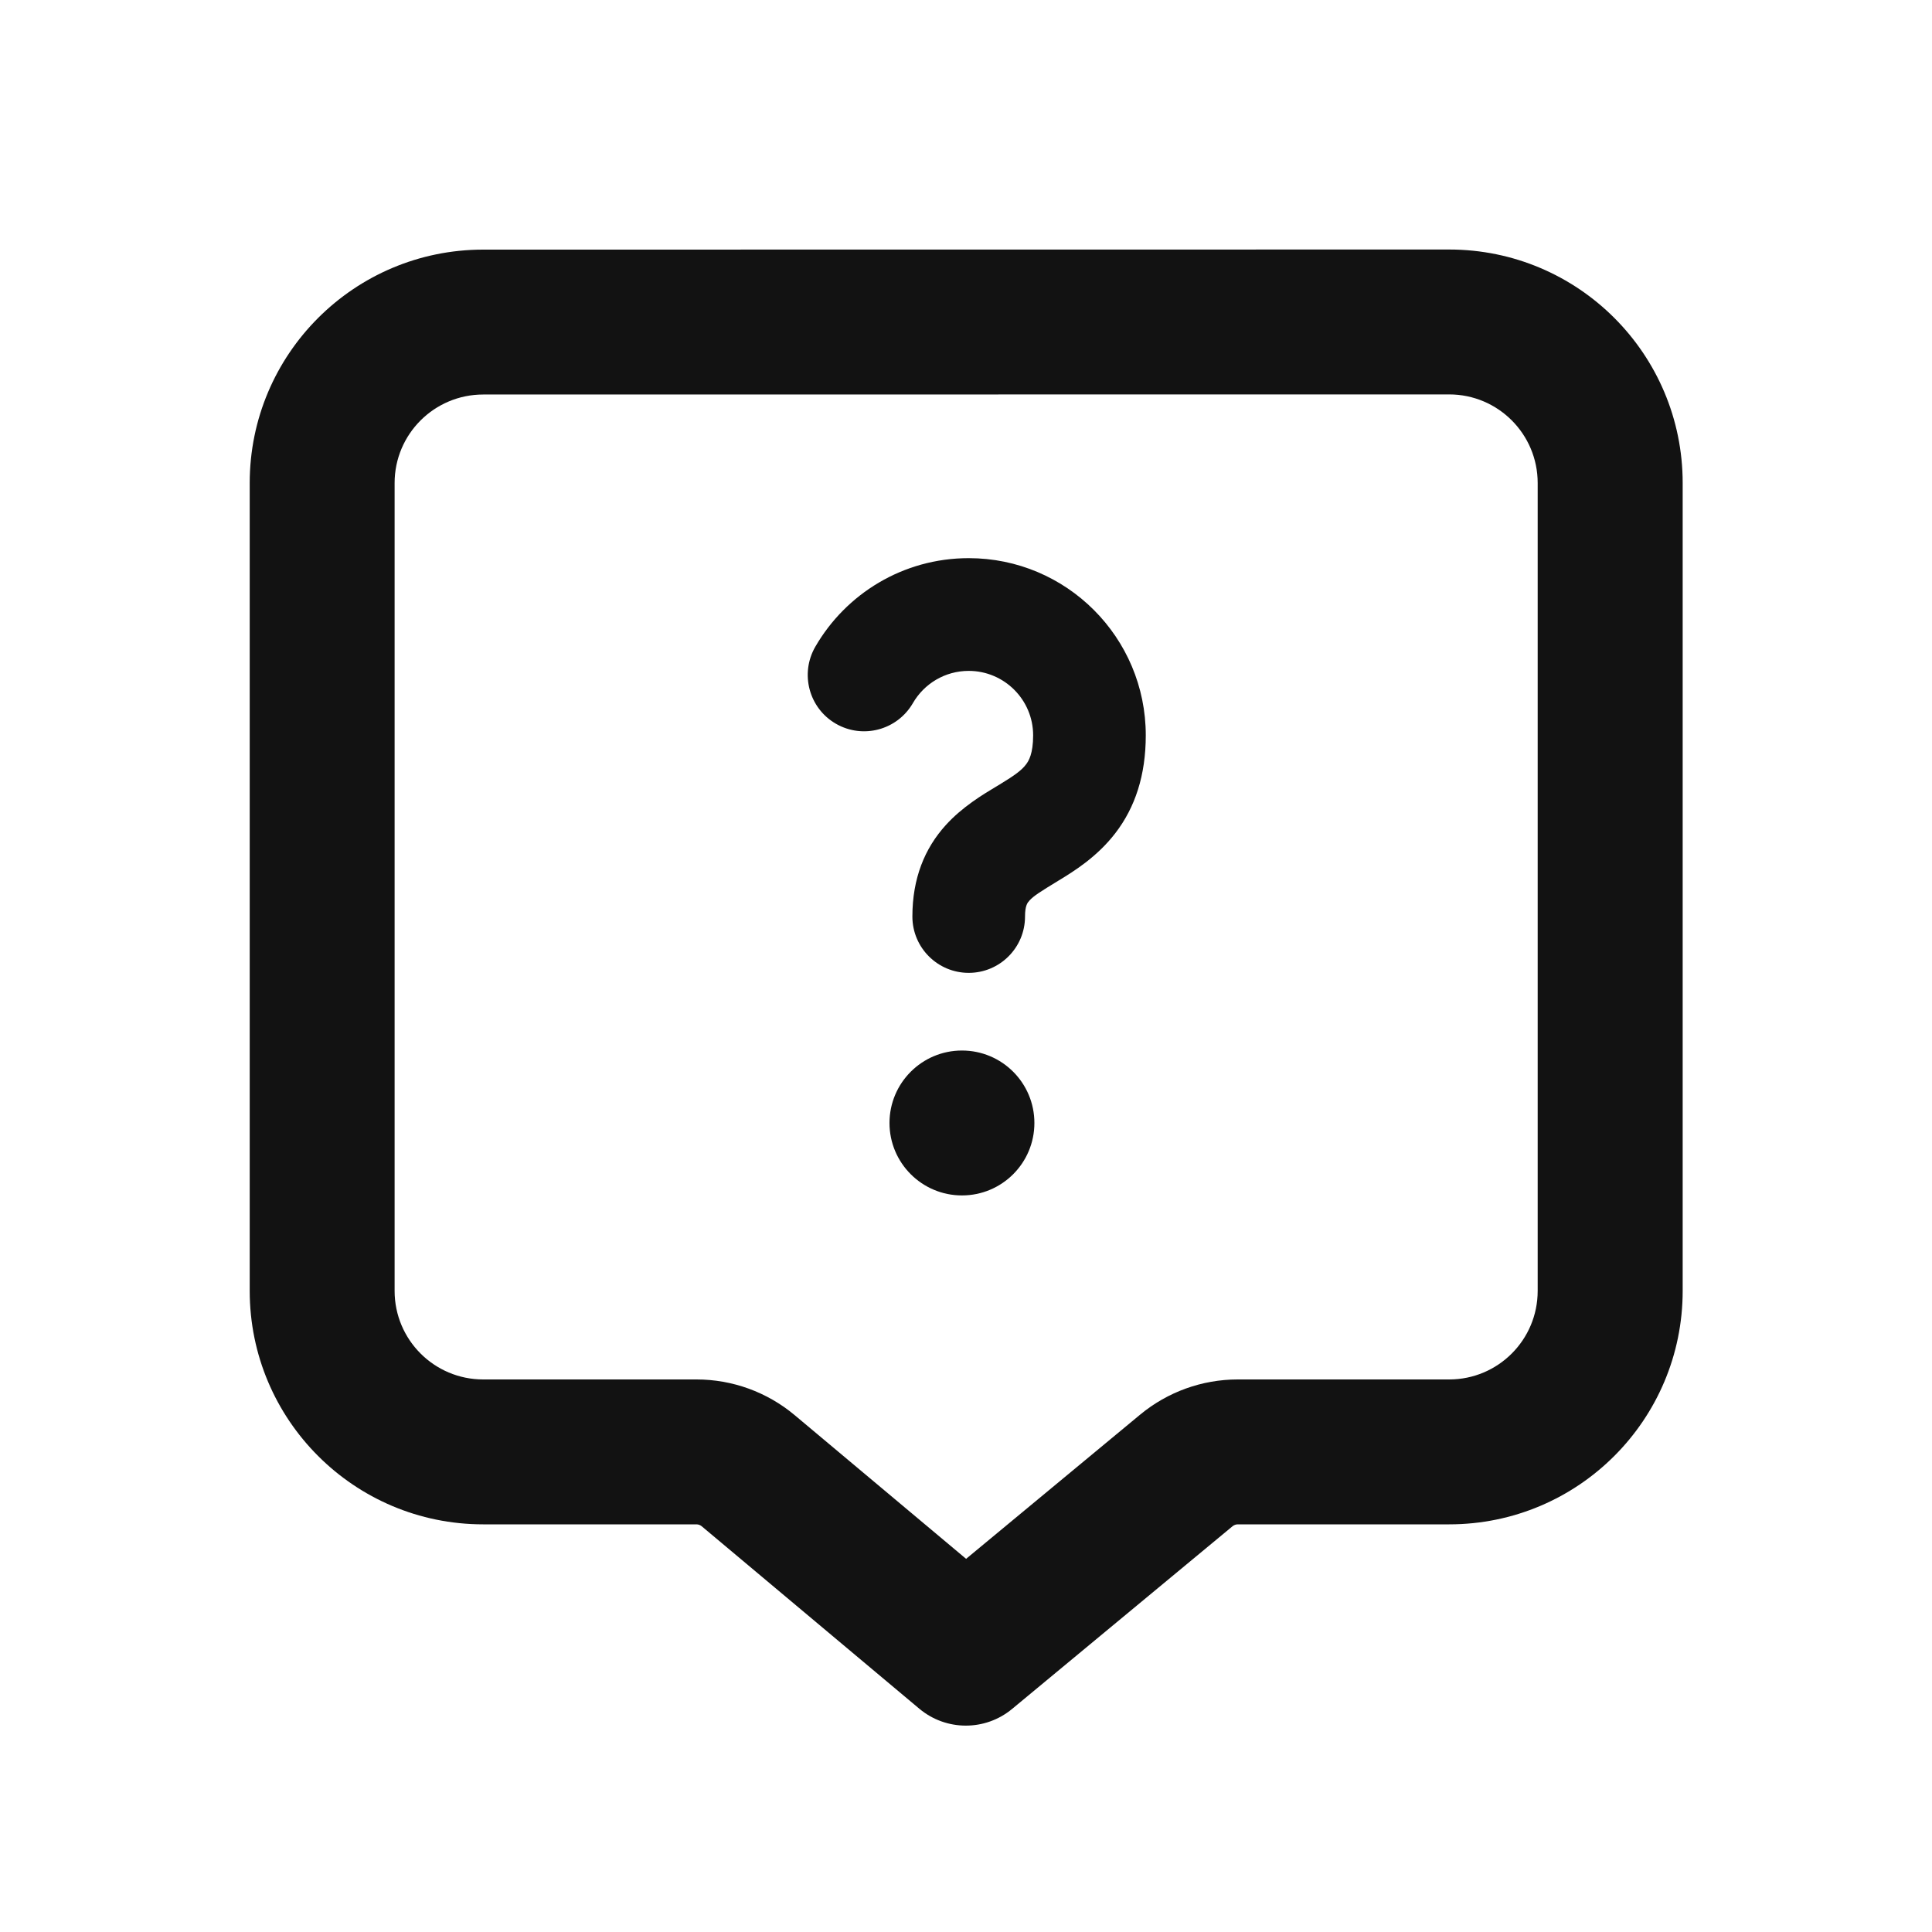
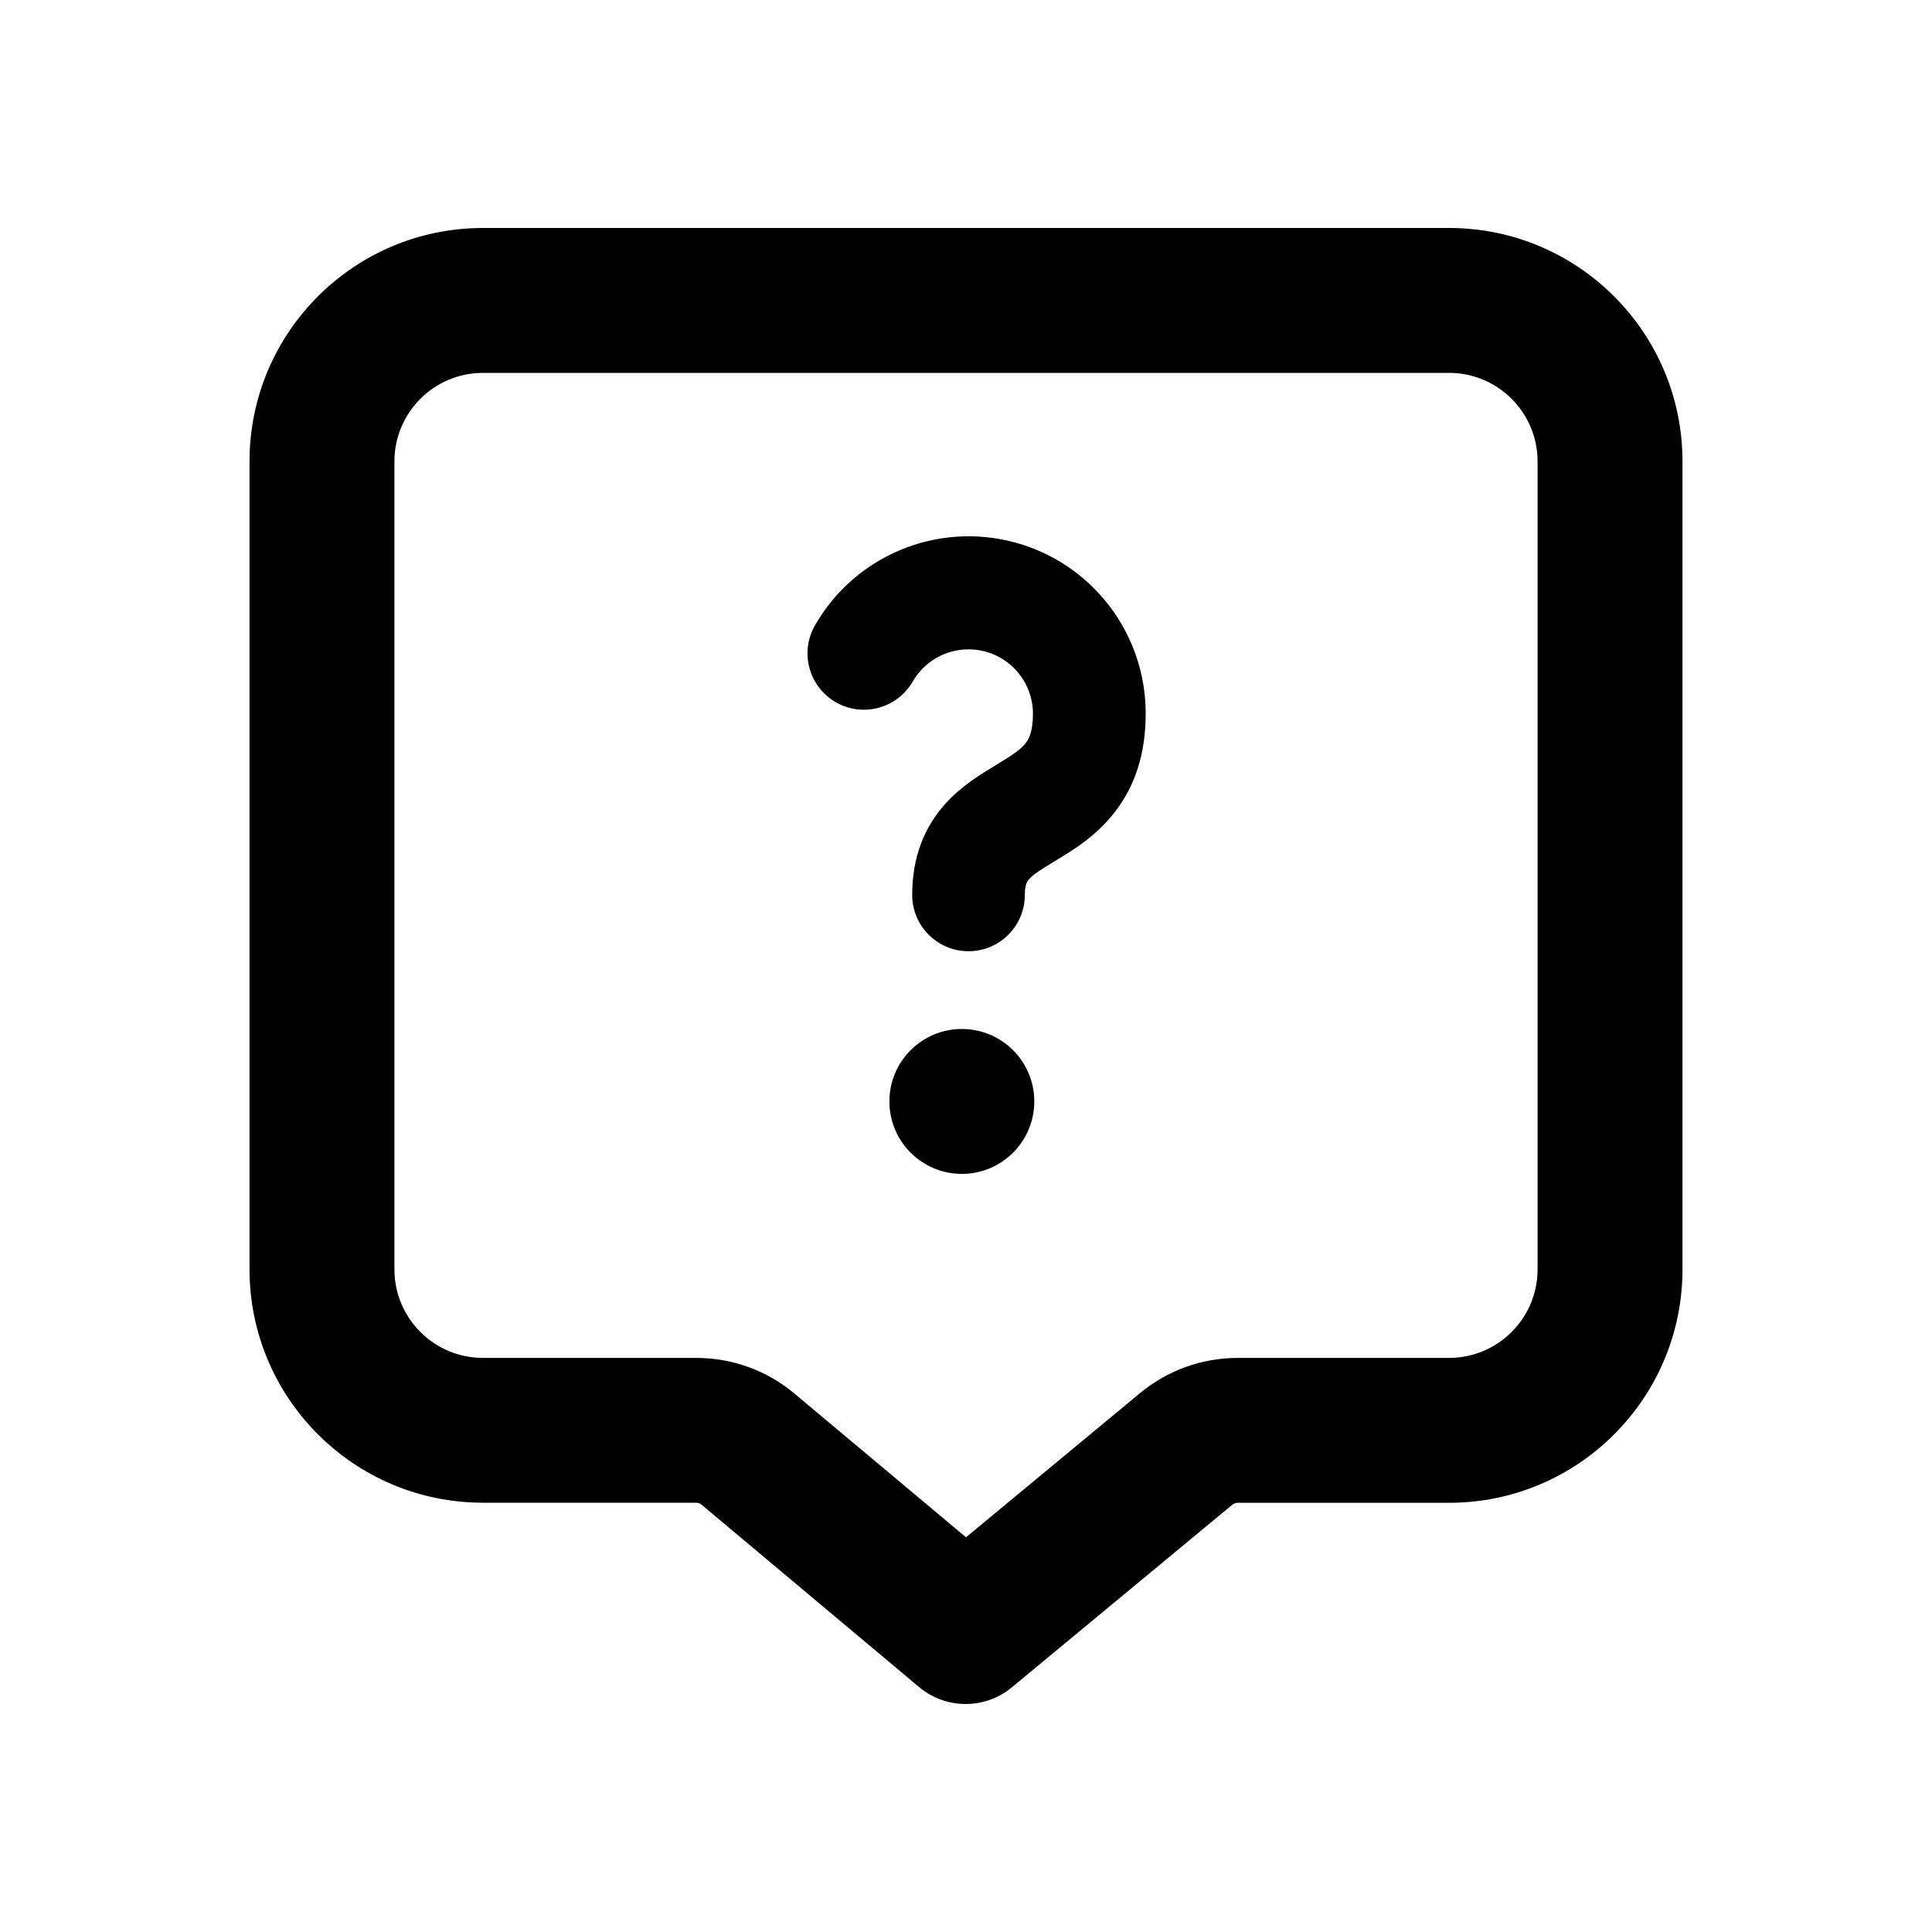
- <svg xmlns="http://www.w3.org/2000/svg" width="20" height="20" viewBox="0 0 20 20" fill="none">
-   <path fill-rule="evenodd" clip-rule="evenodd" d="M15.002 4.083L5.002 4.084C4.496 4.084 4.085 4.494 4.085 5V13.363C4.085 13.87 4.496 14.28 5.002 14.28H7.21C7.582 14.28 7.942 14.411 8.227 14.65L10.001 16.137L11.803 14.644C12.087 14.409 12.444 14.28 12.813 14.28L15.002 14.28C15.508 14.28 15.918 13.87 15.918 13.363V5C15.918 4.494 15.508 4.083 15.002 4.083ZM5.002 2.584L15.002 2.583C16.337 2.583 17.419 3.665 17.419 5V13.363C17.419 14.698 16.337 15.78 15.002 15.78L12.813 15.78C12.794 15.78 12.775 15.787 12.76 15.799L10.477 17.691C10.198 17.922 9.794 17.921 9.516 17.688L7.263 15.799C7.248 15.787 7.229 15.78 7.21 15.78H5.002C3.667 15.78 2.585 14.698 2.585 13.363V5C2.585 3.666 3.667 2.584 5.002 2.584Z" fill="#121212" />
-   <path fill-rule="evenodd" clip-rule="evenodd" d="M10.028 6.945C9.782 6.945 9.566 7.078 9.45 7.279C9.288 7.558 8.932 7.653 8.653 7.492C8.374 7.331 8.279 6.974 8.44 6.695C8.756 6.148 9.348 5.778 10.028 5.778C11.041 5.778 11.861 6.599 11.861 7.612C11.861 8.025 11.751 8.359 11.545 8.626C11.354 8.874 11.111 9.023 10.956 9.117C10.771 9.23 10.703 9.272 10.656 9.323L10.655 9.325C10.638 9.343 10.611 9.373 10.611 9.488C10.611 9.81 10.35 10.071 10.028 10.071C9.706 10.071 9.445 9.81 9.445 9.488C9.445 9.093 9.572 8.782 9.791 8.541C9.96 8.354 10.176 8.224 10.31 8.144C10.325 8.135 10.338 8.127 10.35 8.12C10.508 8.024 10.577 7.972 10.62 7.915C10.649 7.878 10.695 7.803 10.695 7.612C10.695 7.244 10.396 6.945 10.028 6.945Z" fill="#121212" />
-   <path fill-rule="evenodd" clip-rule="evenodd" d="M9.208 11.625C9.208 11.211 9.544 10.875 9.958 10.875C10.373 10.875 10.708 11.211 10.708 11.625C10.708 12.039 10.373 12.375 9.958 12.375C9.544 12.375 9.208 12.039 9.208 11.625Z" fill="#121212" />
+ <svg xmlns="http://www.w3.org/2000/svg" viewBox="0 0 20 20" fill="none" width="20" height="20">
+   <g fill="currentColor" fill-rule="evenodd" clip-rule="evenodd">
+     <path d="M15 3.86H5a.917.917 0 0 0-.917.917v8.363c0 .506.41.917.917.917h2.208c.372 0 .732.13 1.017.37L10 15.914l1.802-1.493a1.583 1.583 0 0 1 1.01-.364H15c.506 0 .917-.41.917-.917V4.777A.917.917 0 0 0 15 3.86zM5 2.36h10a2.417 2.417 0 0 1 2.417 2.417v8.363A2.417 2.417 0 0 1 15 15.557h-2.189a.084.084 0 0 0-.053.019l-2.283 1.891a.75.75 0 0 1-.96-.002l-2.253-1.889a.084.084 0 0 0-.054-.02H5a2.417 2.417 0 0 1-2.417-2.416V4.777A2.417 2.417 0 0 1 5 2.36z" />
+     <path d="M10.026 6.722a.666.666 0 0 0-.578.334.583.583 0 0 1-1.01-.585 1.833 1.833 0 0 1 3.422.918c0 .413-.11.746-.317 1.014-.19.248-.434.397-.589.49-.185.113-.253.155-.3.207l-.001.001c-.016.018-.044.048-.044.163a.583.583 0 0 1-1.166 0c0-.395.128-.706.346-.947.17-.187.385-.316.52-.396l.04-.025c.157-.095.226-.148.27-.205.028-.037.074-.111.074-.302a.667.667 0 0 0-.667-.667zm-.819 4.68a.75.75 0 1 1 1.5 0 .75.75 0 0 1-1.5 0z" />
+   </g>
</svg>
